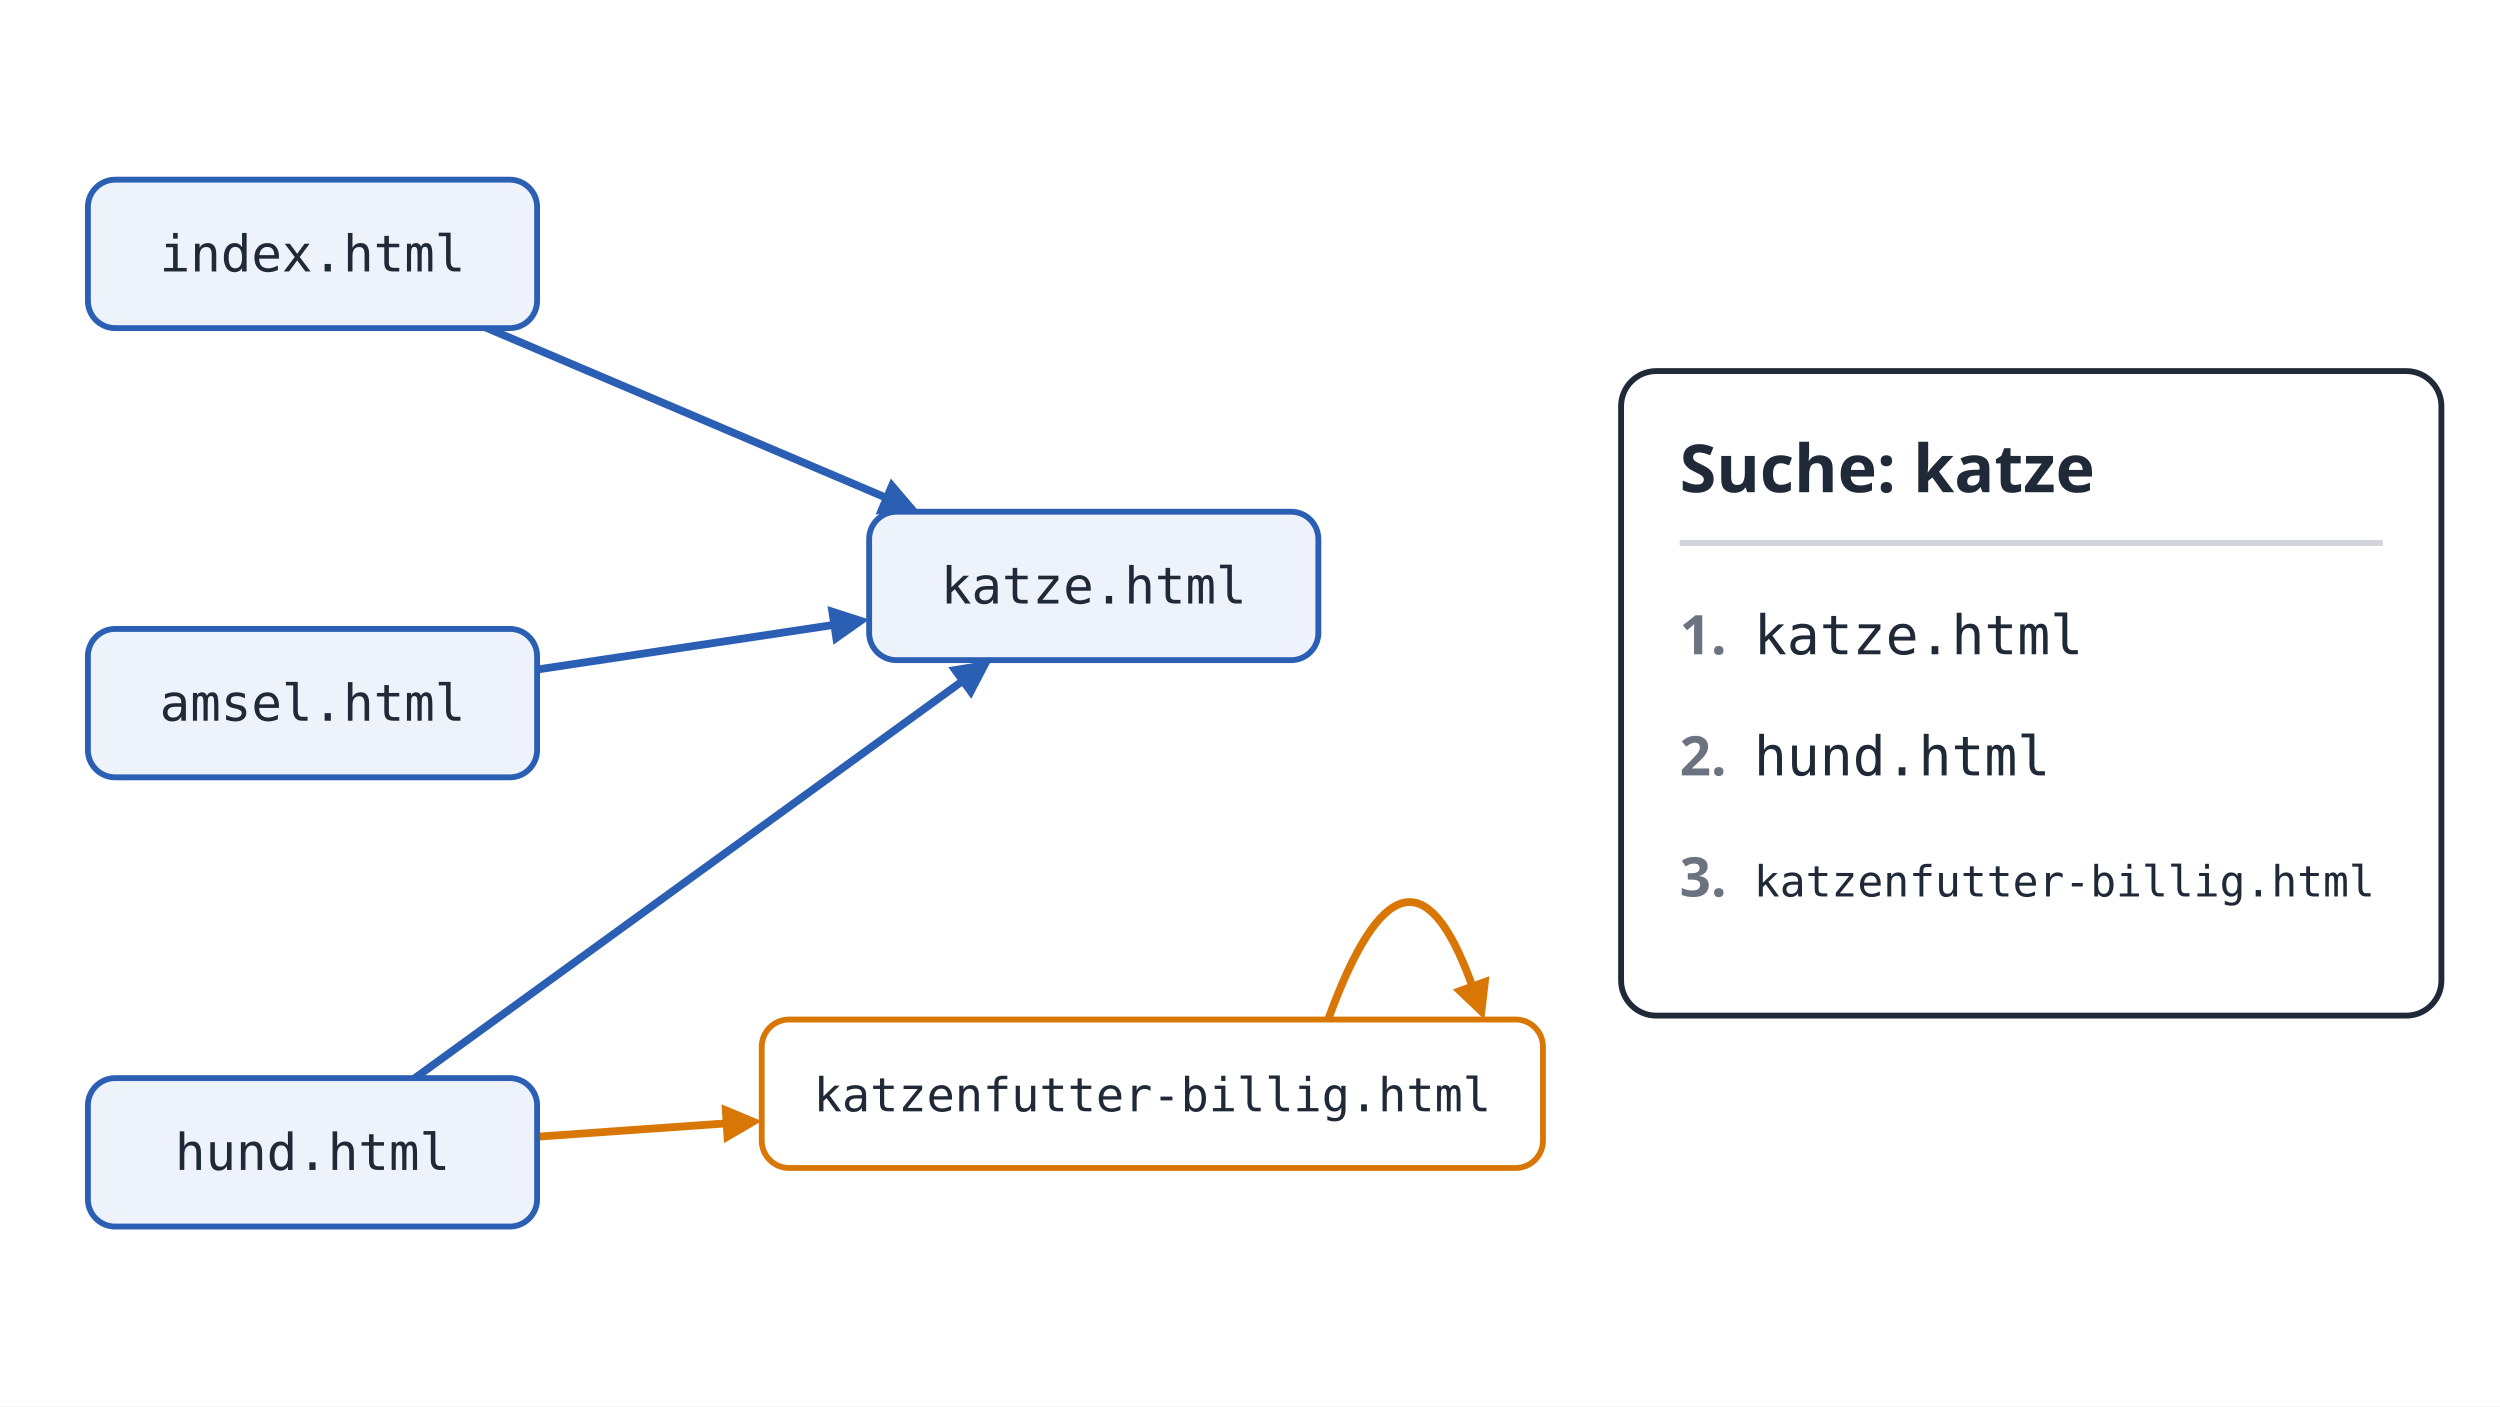
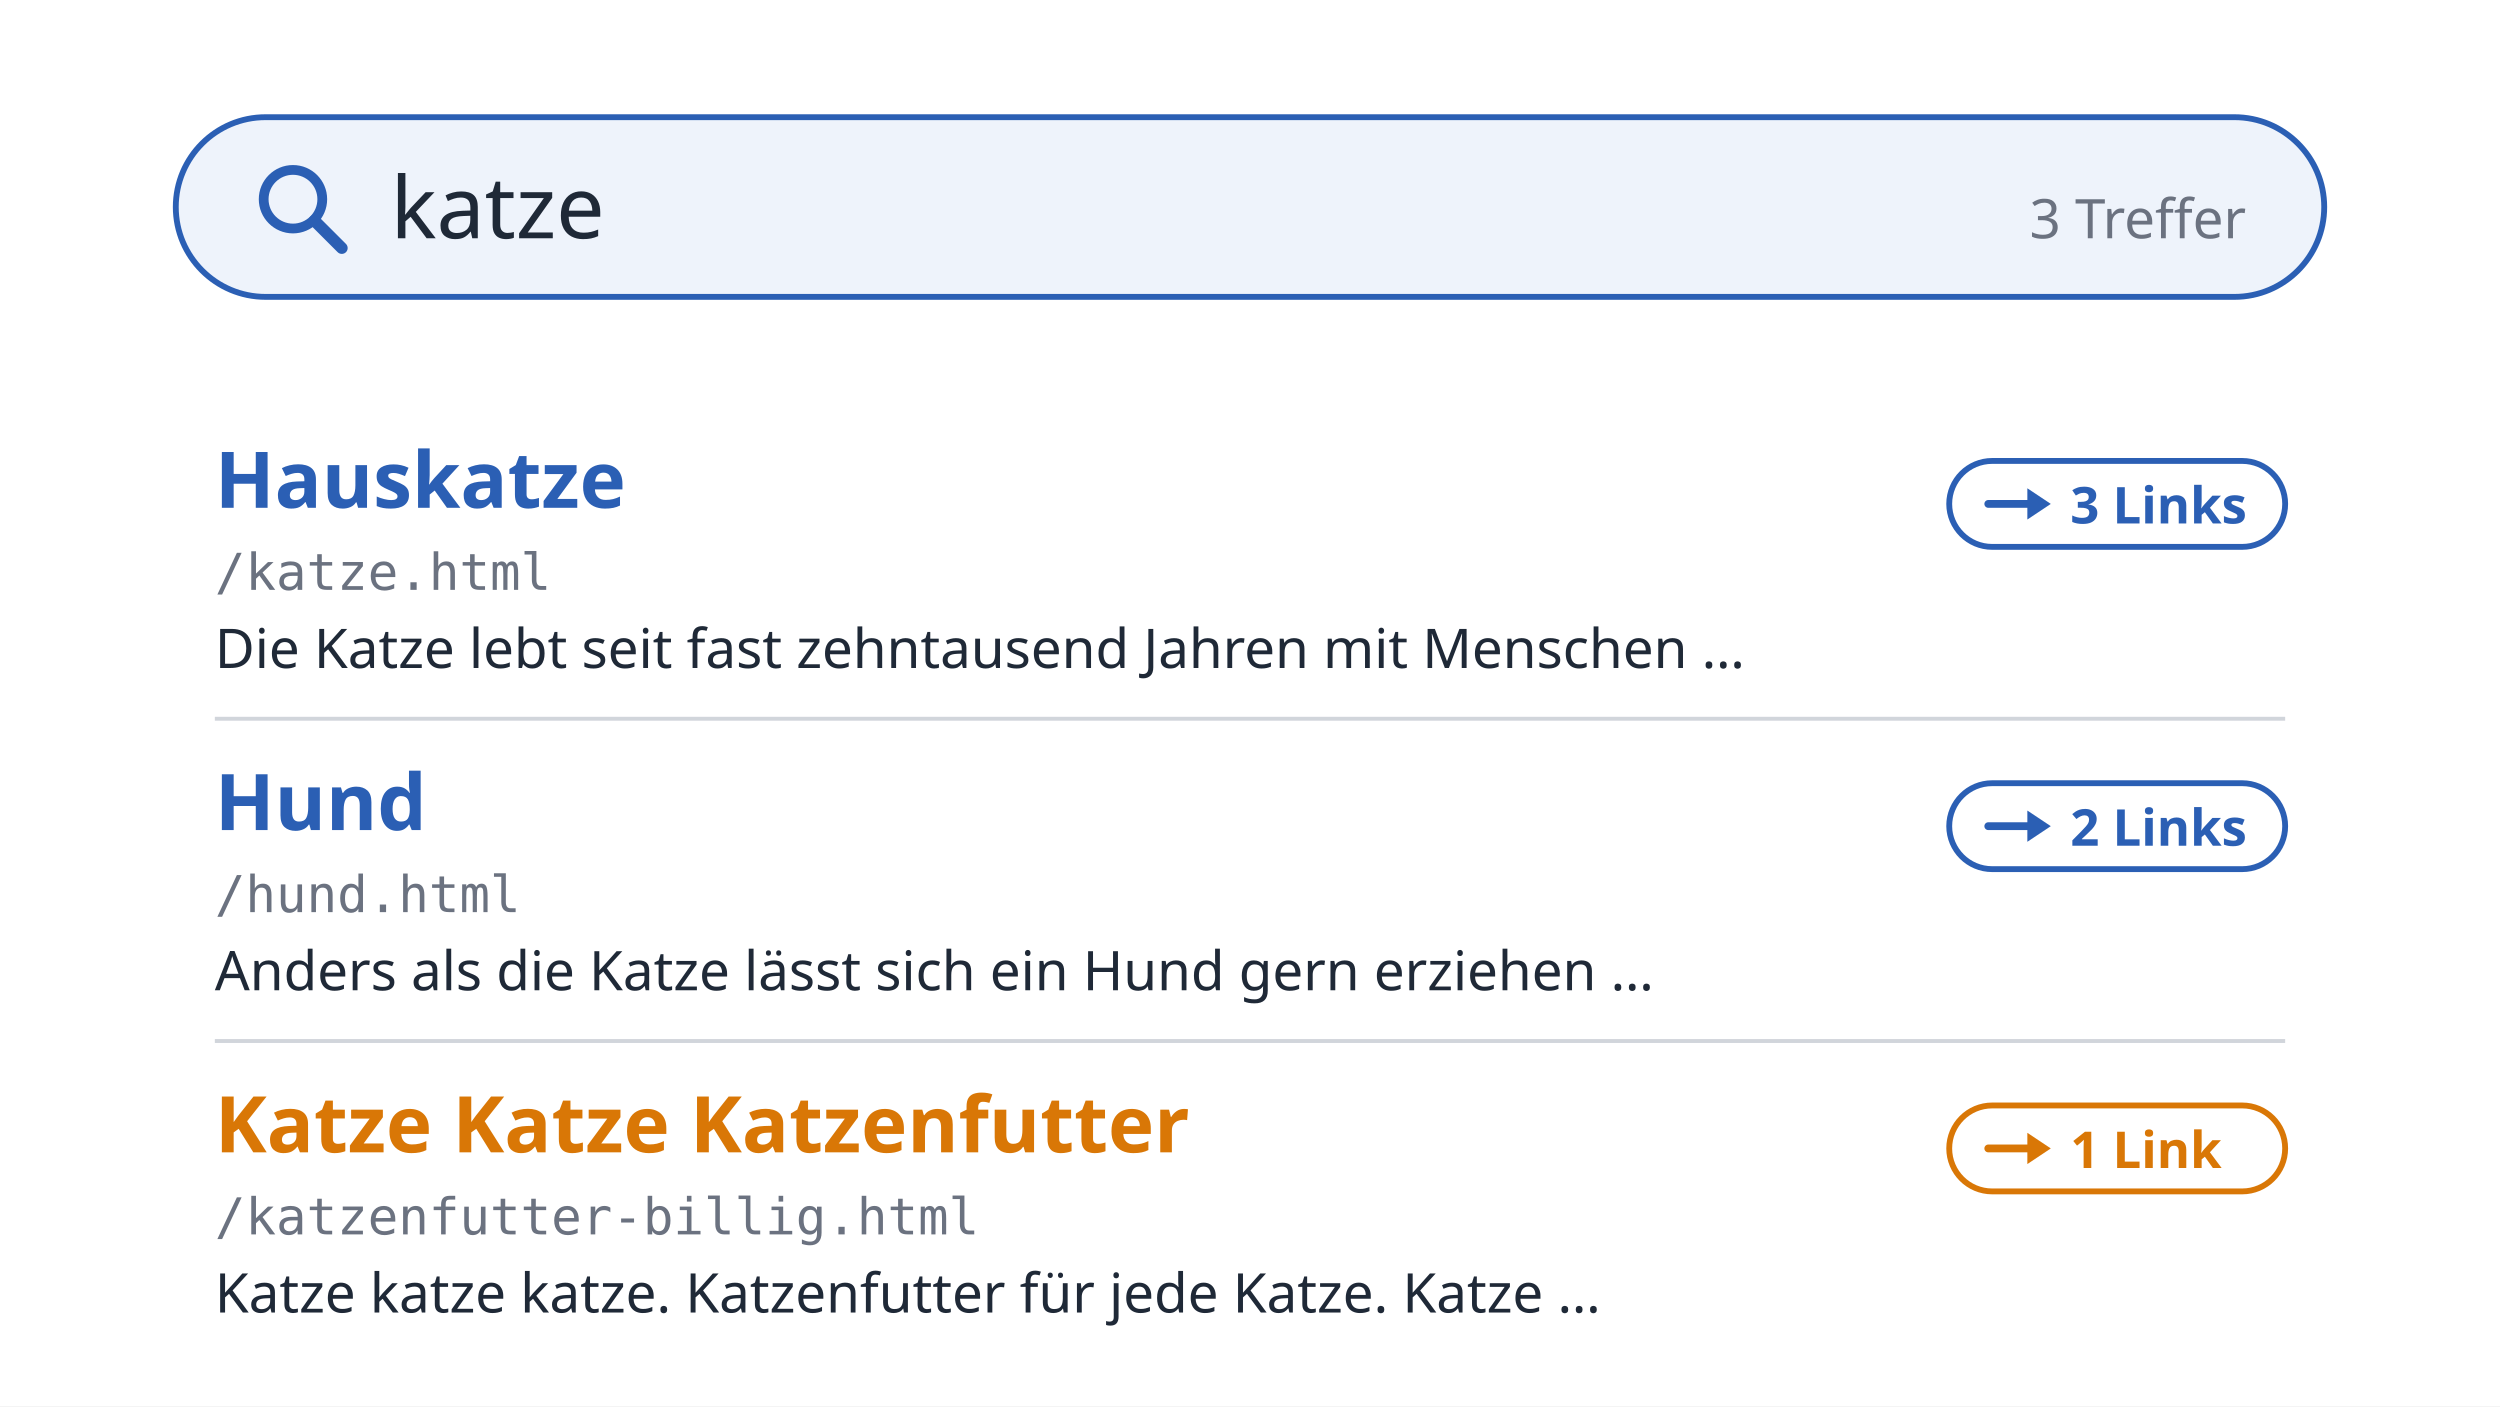
<svg xmlns="http://www.w3.org/2000/svg" viewBox="0 0 1280 720" width="1280" height="720">
  <rect width="1280" height="720" fill="#ffffff" />
-   <line x1="249.4" y1="168.0" x2="452.2" y2="254.2" stroke="#2b5fb4" stroke-width="4" stroke-linecap="round" />
-   <polygon points="470.6,262.0 456.1,245.0 448.3,263.4" fill="#2b5fb4" />
-   <line x1="275.0" y1="342.8" x2="425.2" y2="320.2" stroke="#2b5fb4" stroke-width="4" stroke-linecap="round" />
-   <polygon points="445.0,317.2 423.7,310.3 426.7,330.1" fill="#2b5fb4" />
-   <line x1="212.4" y1="552.0" x2="491.4" y2="349.7" stroke="#2b5fb4" stroke-width="4" stroke-linecap="round" />
-   <polygon points="507.6,338.0 485.5,341.6 497.3,357.8" fill="#2b5fb4" />
-   <line x1="275.0" y1="582.0" x2="370.0" y2="575.3" stroke="#d97706" stroke-width="4" stroke-linecap="round" />
-   <polygon points="390.0,574.0 369.4,565.4 370.7,585.3" fill="#d97706" />
-   <path d="M 680.0 522.0 Q 720.0 412.0 753.2 503.2" fill="none" stroke="#d97706" stroke-width="4" stroke-linecap="round" />
-   <polygon points="760.0,522.0 762.6,499.8 743.8,506.6" fill="#d97706" />
-   <rect x="45.0" y="92.0" width="230" height="76" rx="14" fill="#eef3fb" stroke="#2b5fb4" stroke-width="3" />
-   <text x="160" y="139" text-anchor="middle" font-family="'IBM Plex Mono', ui-monospace, monospace" font-size="26" font-weight="400" fill="#1f2937">index.html</text>
-   <rect x="45.0" y="322.0" width="230" height="76" rx="14" fill="#eef3fb" stroke="#2b5fb4" stroke-width="3" />
-   <text x="160" y="369" text-anchor="middle" font-family="'IBM Plex Mono', ui-monospace, monospace" font-size="26" font-weight="400" fill="#1f2937">amsel.html</text>
-   <rect x="45.0" y="552.0" width="230" height="76" rx="14" fill="#eef3fb" stroke="#2b5fb4" stroke-width="3" />
-   <text x="160" y="599" text-anchor="middle" font-family="'IBM Plex Mono', ui-monospace, monospace" font-size="26" font-weight="400" fill="#1f2937">hund.html</text>
-   <rect x="445.0" y="262.0" width="230" height="76" rx="14" fill="#eef3fb" stroke="#2b5fb4" stroke-width="3" />
-   <text x="560" y="309" text-anchor="middle" font-family="'IBM Plex Mono', ui-monospace, monospace" font-size="26" font-weight="400" fill="#1f2937">katze.html</text>
-   <rect x="390.0" y="522.0" width="400" height="76" rx="14" fill="#ffffff" stroke="#d97706" stroke-width="3" />
-   <text x="590" y="569" text-anchor="middle" font-family="'IBM Plex Mono', ui-monospace, monospace" font-size="24" font-weight="400" fill="#1f2937">katzenfutter-billig.html</text>
-   <rect x="830" y="190" width="420" height="330" rx="18" fill="#ffffff" stroke="#1f2937" stroke-width="3" />
-   <text x="860" y="252" text-anchor="start" font-family="'IBM Plex Sans', system-ui, sans-serif" font-size="34" font-weight="600" fill="#1f2937">Suche: katze</text>
-   <line x1="860" y1="278" x2="1220" y2="278" stroke="#d1d5db" stroke-width="3" />
-   <text x="860" y="335" text-anchor="start" font-family="'IBM Plex Sans', system-ui, sans-serif" font-size="28" font-weight="600" fill="#6b7280">1.</text>
-   <text x="898" y="335" text-anchor="start" font-family="'IBM Plex Mono', ui-monospace, monospace" font-size="28" font-weight="400" fill="#1f2937">katze.html</text>
-   <text x="860" y="397" text-anchor="start" font-family="'IBM Plex Sans', system-ui, sans-serif" font-size="28" font-weight="600" fill="#6b7280">2.</text>
-   <text x="898" y="397" text-anchor="start" font-family="'IBM Plex Mono', ui-monospace, monospace" font-size="28" font-weight="400" fill="#1f2937">hund.html</text>
-   <text x="860" y="459" text-anchor="start" font-family="'IBM Plex Sans', system-ui, sans-serif" font-size="28" font-weight="600" fill="#6b7280">3.</text>
-   <text x="898" y="459" text-anchor="start" font-family="'IBM Plex Mono', ui-monospace, monospace" font-size="22" font-weight="400" fill="#1f2937">katzenfutter-billig.html</text>
+   <rect x="90" y="60" width="1100" height="92" rx="46" fill="#eef3fb" stroke="#2b5fb4" stroke-width="3" />
+   <circle cx="150" cy="102" r="15" fill="none" stroke="#2b5fb4" stroke-width="5" />
+   <line x1="161" y1="113" x2="175" y2="127" stroke="#2b5fb4" stroke-width="6" stroke-linecap="round" />
+   <text x="200" y="122" text-anchor="start" font-family="'IBM Plex Sans', system-ui, sans-serif" font-size="44" font-weight="400" fill="#1f2937">katze</text>
+   <text x="1150" y="122" text-anchor="end" font-family="'IBM Plex Sans', system-ui, sans-serif" font-size="28" font-weight="400" fill="#6b7280">3 Treffer</text>
+   <text x="110" y="260" text-anchor="start" font-family="'IBM Plex Sans', system-ui, sans-serif" font-size="40" font-weight="600" fill="#2b5fb4">Hauskatze</text>
+   <text x="110" y="302" text-anchor="start" font-family="'IBM Plex Mono', ui-monospace, monospace" font-size="26" font-weight="400" fill="#6b7280">/katze.html</text>
+   <text x="110" y="342" text-anchor="start" font-family="'IBM Plex Sans', system-ui, sans-serif" font-size="28" font-weight="400" fill="#1f2937">Die Katze lebt seit fast zehntausend Jahren mit Menschen …</text>
+   <rect x="998" y="236" width="172" height="44" rx="22" fill="#ffffff" stroke="#2b5fb4" stroke-width="3" />
+   <line x1="1018" y1="258" x2="1040" y2="258" stroke="#2b5fb4" stroke-width="4" stroke-linecap="round" />
+   <polygon points="1050,258 1038,250 1038,266" fill="#2b5fb4" />
+   <text x="1060" y="268" text-anchor="start" font-family="'IBM Plex Sans', system-ui, sans-serif" font-size="26" font-weight="600" fill="#2b5fb4">3 Links</text>
+   <line x1="110" y1="368" x2="1170" y2="368" stroke="#d1d5db" stroke-width="2" />
+   <text x="110" y="425" text-anchor="start" font-family="'IBM Plex Sans', system-ui, sans-serif" font-size="40" font-weight="600" fill="#2b5fb4">Hund</text>
+   <text x="110" y="467" text-anchor="start" font-family="'IBM Plex Mono', ui-monospace, monospace" font-size="26" font-weight="400" fill="#6b7280">/hund.html</text>
+   <text x="110" y="507" text-anchor="start" font-family="'IBM Plex Sans', system-ui, sans-serif" font-size="28" font-weight="400" fill="#1f2937">Anders als die Katze lässt sich ein Hund gern erziehen …</text>
+   <rect x="998" y="401" width="172" height="44" rx="22" fill="#ffffff" stroke="#2b5fb4" stroke-width="3" />
+   <line x1="1018" y1="423" x2="1040" y2="423" stroke="#2b5fb4" stroke-width="4" stroke-linecap="round" />
+   <polygon points="1050,423 1038,415 1038,431" fill="#2b5fb4" />
+   <text x="1060" y="433" text-anchor="start" font-family="'IBM Plex Sans', system-ui, sans-serif" font-size="26" font-weight="600" fill="#2b5fb4">2 Links</text>
+   <line x1="110" y1="533" x2="1170" y2="533" stroke="#d1d5db" stroke-width="2" />
+   <text x="110" y="590" text-anchor="start" font-family="'IBM Plex Sans', system-ui, sans-serif" font-size="40" font-weight="600" fill="#d97706">Katze Katze Katzenfutter</text>
+   <text x="110" y="632" text-anchor="start" font-family="'IBM Plex Mono', ui-monospace, monospace" font-size="26" font-weight="400" fill="#6b7280">/katzenfutter-billig.html</text>
+   <text x="110" y="672" text-anchor="start" font-family="'IBM Plex Sans', system-ui, sans-serif" font-size="28" font-weight="400" fill="#1f2937">Katze katze katze. Katzenfutter für jede Katze. Katze …</text>
+   <rect x="998" y="566" width="172" height="44" rx="22" fill="#ffffff" stroke="#d97706" stroke-width="3" />
+   <line x1="1018" y1="588" x2="1040" y2="588" stroke="#d97706" stroke-width="4" stroke-linecap="round" />
+   <polygon points="1050,588 1038,580 1038,596" fill="#d97706" />
+   <text x="1060" y="598" text-anchor="start" font-family="'IBM Plex Sans', system-ui, sans-serif" font-size="26" font-weight="600" fill="#d97706">1 Link</text>
</svg>
